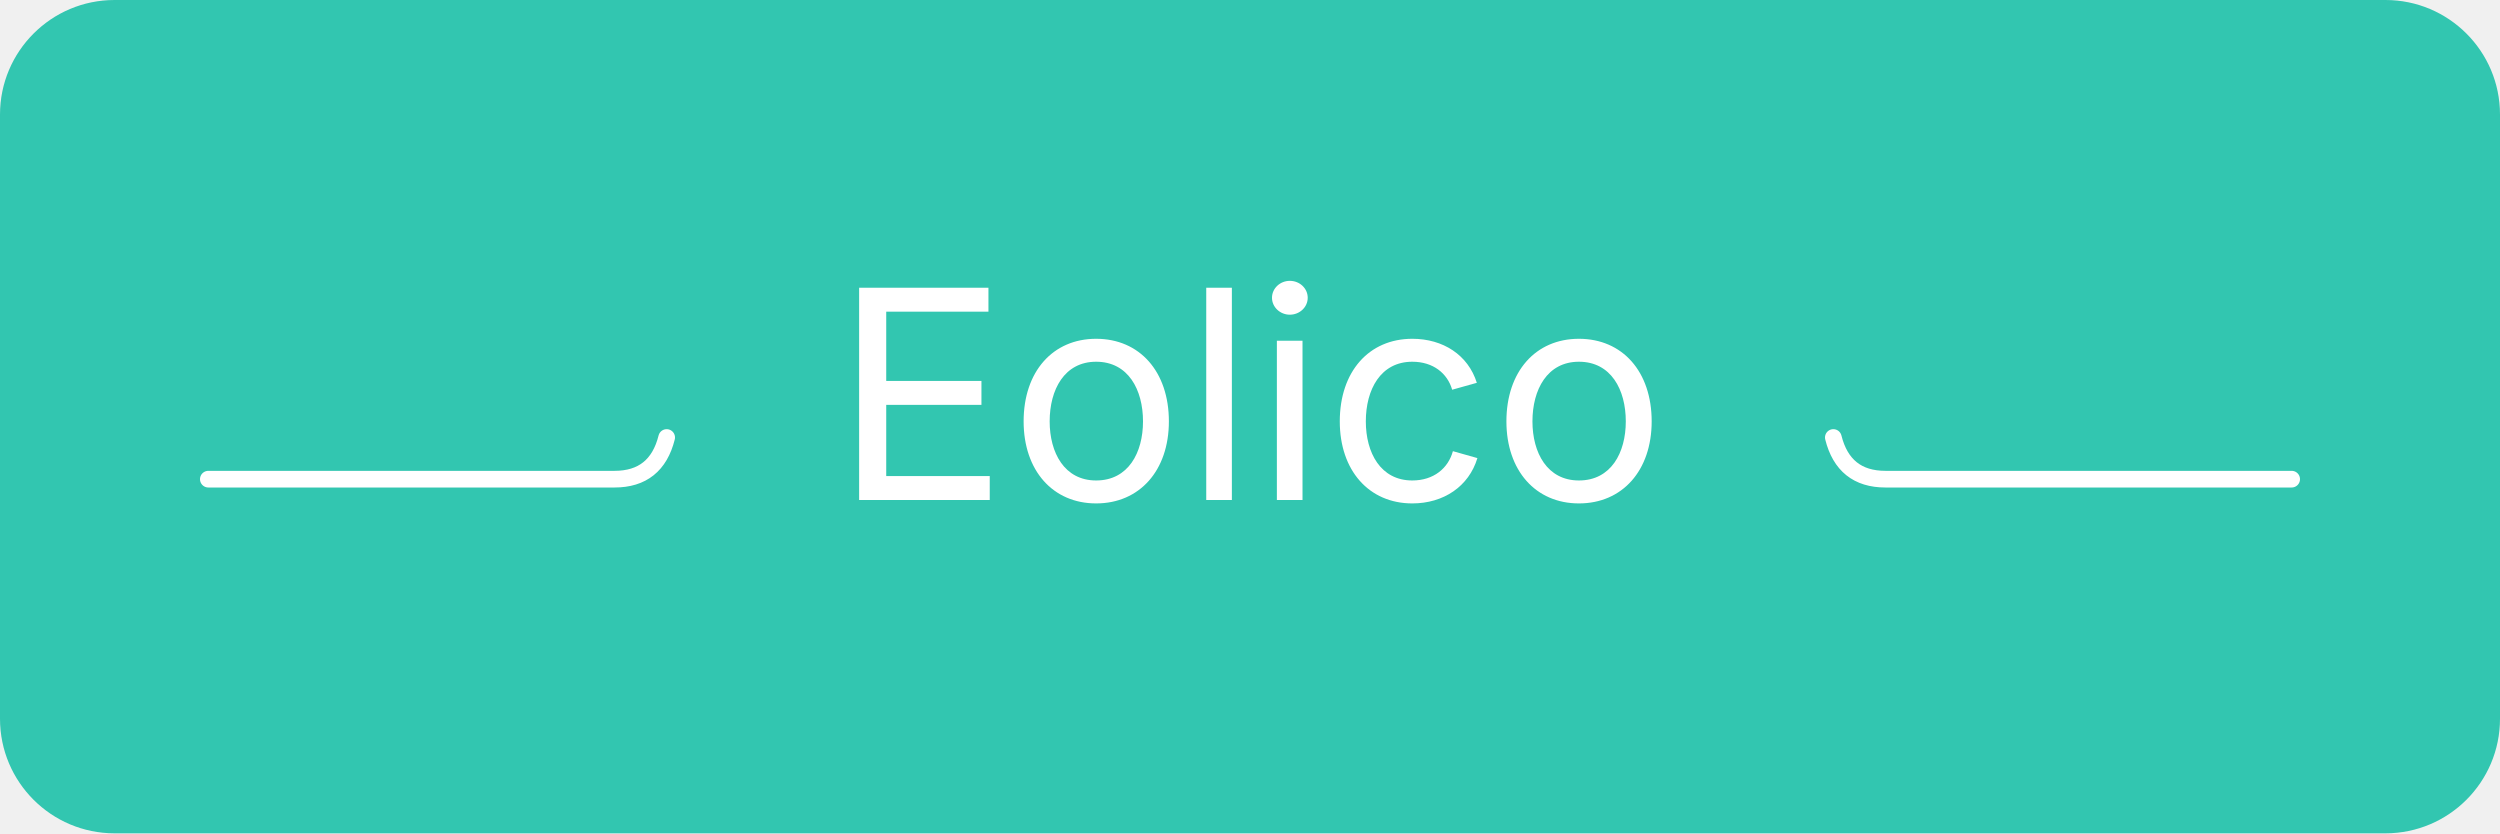
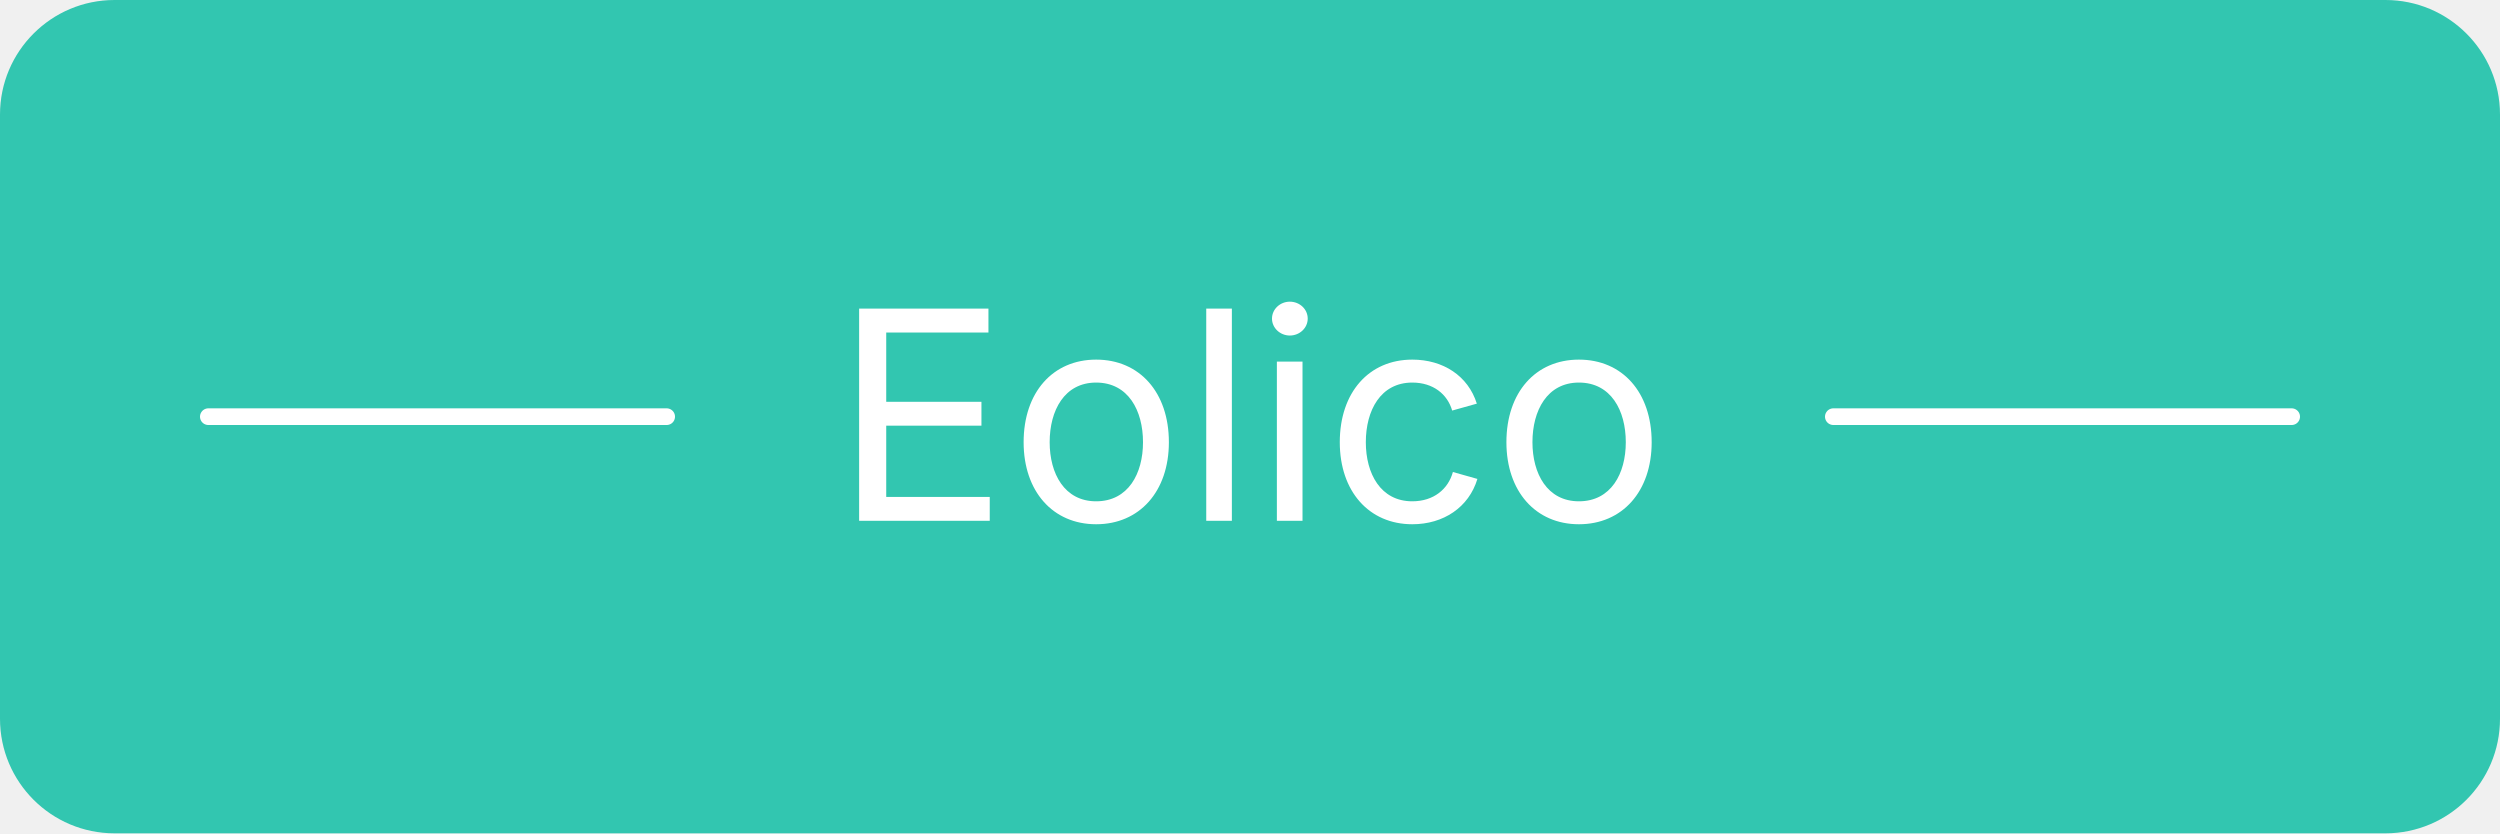
<svg xmlns="http://www.w3.org/2000/svg" viewBox="0 0 480 160" role="img" aria-label="Eólico">
  <rect width="480" height="160" rx="22" fill="#32c6b0" />
-   <g fill="none" stroke="#fff" stroke-width="3.2" stroke-linecap="round">
-     <path d="M40 92 H118 Q126 92 128 84" />
-     <path d="M440 92 H362 Q354 92 352 84" />
+   <g stroke="#fff" stroke-width="3.2" stroke-linecap="round">
+     <line x1="40" y1="80" x2="128" y2="80" />
+     <line x1="352" y1="80" x2="440" y2="80" />
  </g>
-   <text x="240" y="96" text-anchor="middle" font-family="Inter, Helvetica, Arial, sans-serif" font-size="56" font-weight="400" fill="#fff">Eolico</text>
+   <text x="240" y="100" text-anchor="middle" font-family="Inter, Helvetica, Arial, sans-serif" font-size="56" font-weight="400" fill="#fff">Eolico</text>
</svg>
